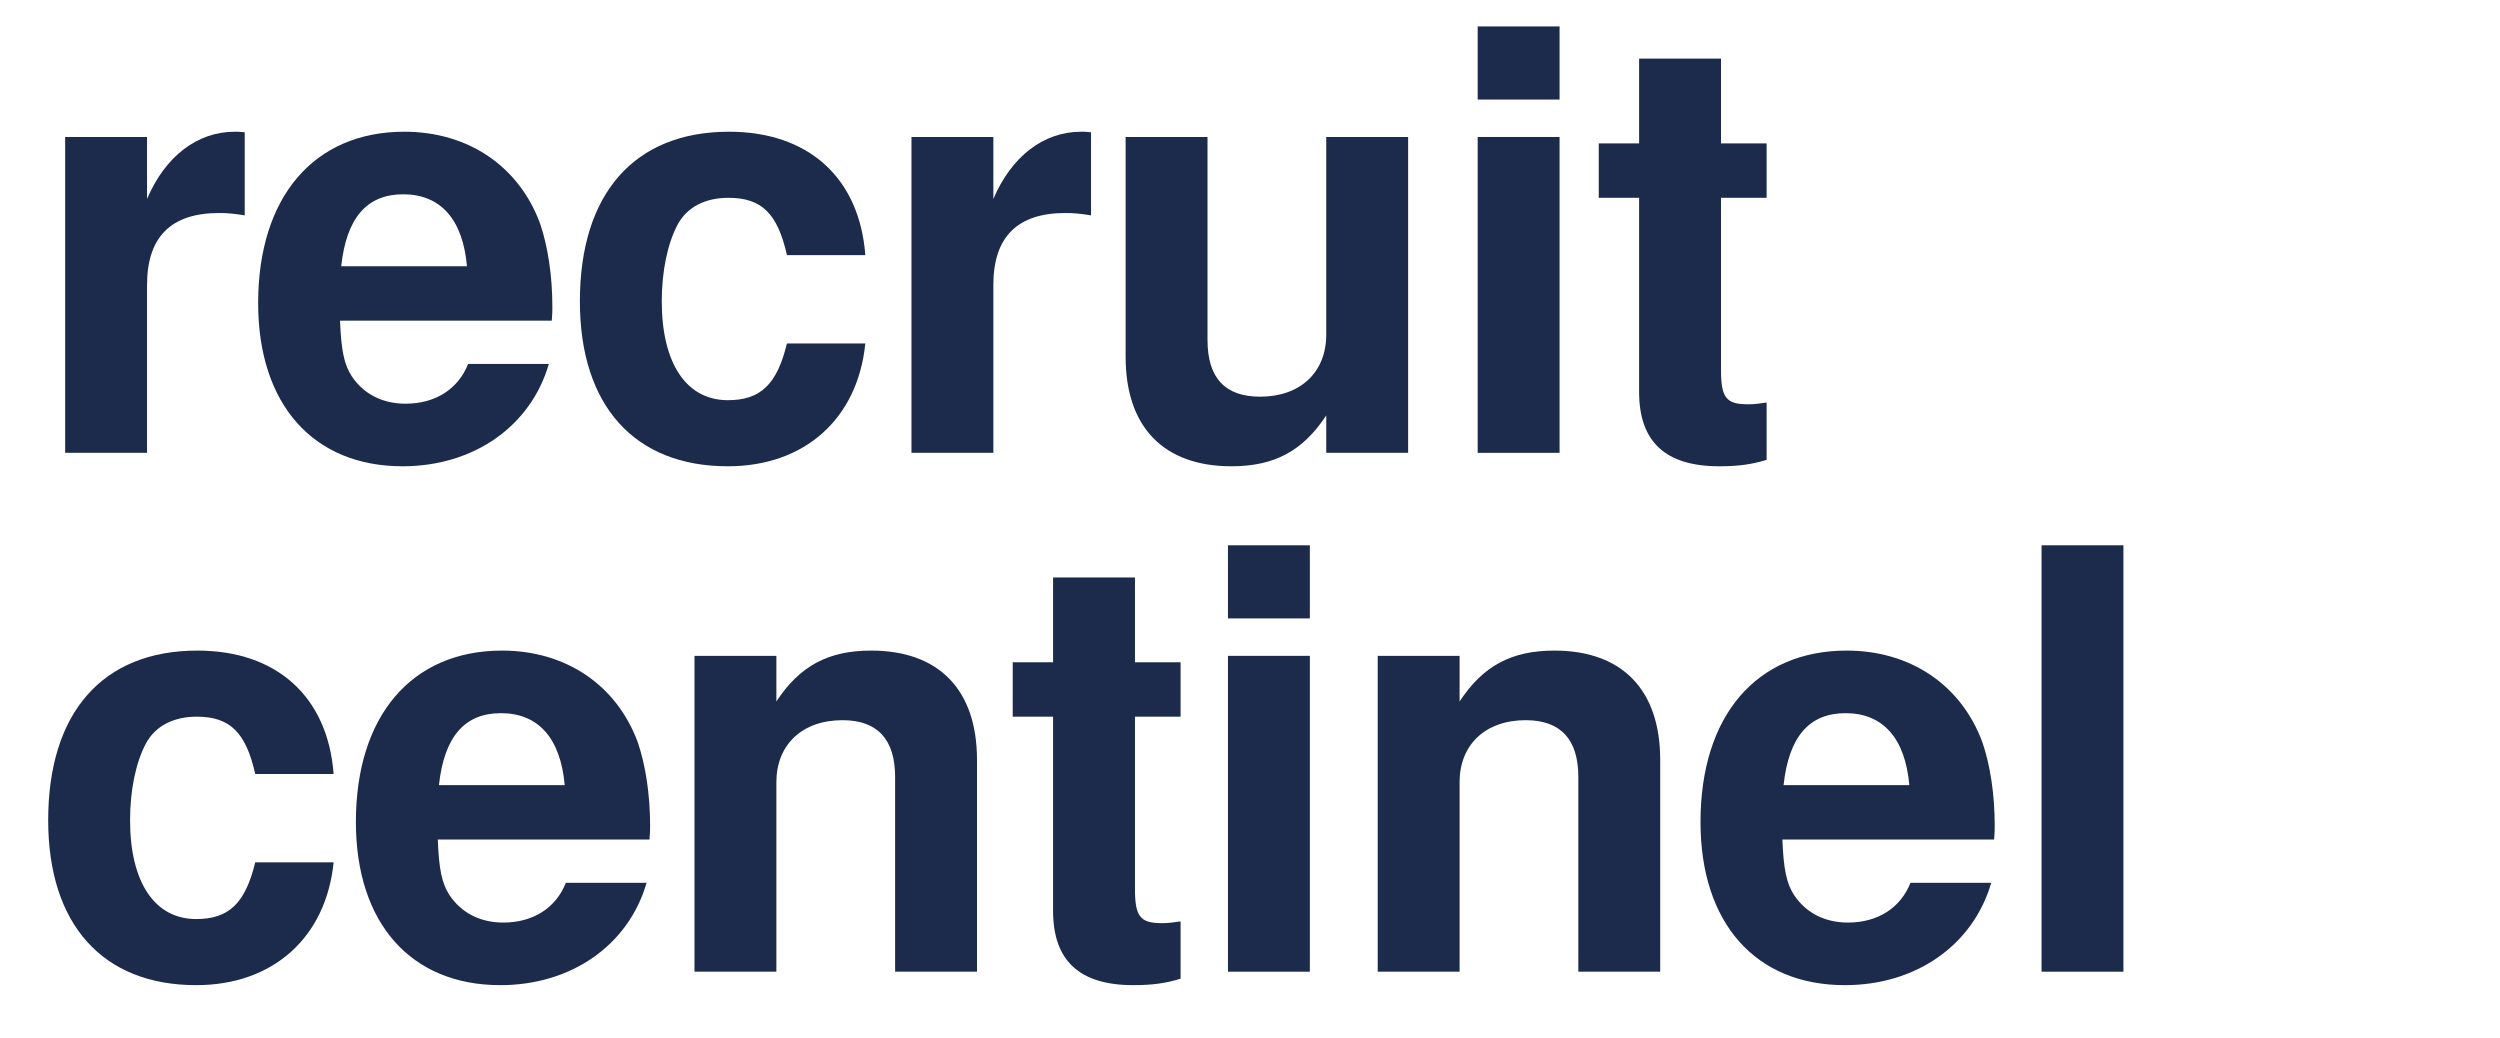
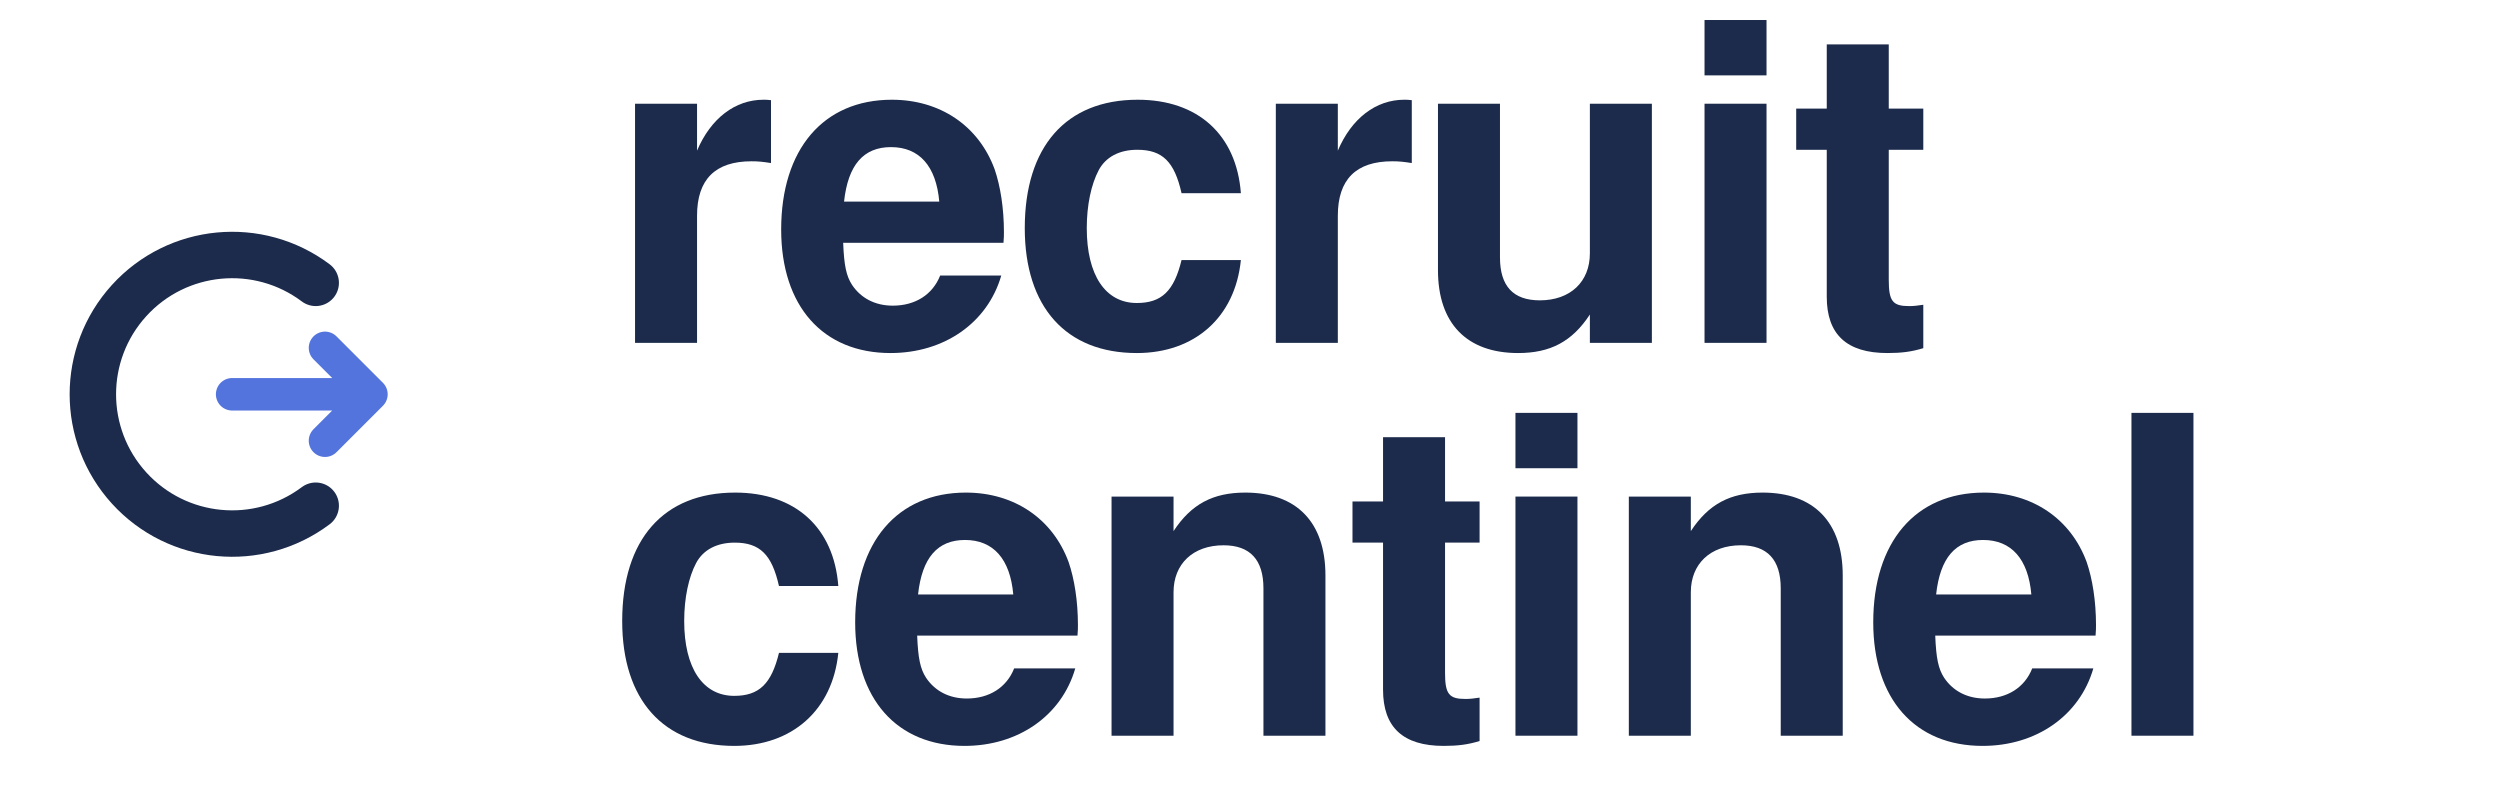
- <svg xmlns="http://www.w3.org/2000/svg" viewBox="0 0 265 110" role="img" aria-label="Recruit Centinel">
-   <g fill="#1c2b4b">
-     <path transform="translate(3.00 48) scale(0.062 -0.062)" d="M63 540V0H203V287C203 369 244 410 326 410C341 410 351 409 370 406V548C362 549 359 549 353 549C289 549 234 507 203 434V540Z" />
-     <path transform="translate(26.00 48) scale(0.062 -0.062)" d="M524 226C525 238 525 243 525 250C525 304 517 354 504 392C468 490 381 549 272 549C117 549 22 437 22 256C22 83 116 -23 269 -23C390 -23 488 45 519 152H381C364 109 325 84 274 84C234 84 202 101 182 131C169 151 164 175 162 226ZM164 319C173 402 208 442 270 442C334 442 372 399 379 319Z" />
-     <path transform="translate(59.36 48) scale(0.062 -0.062)" d="M522 338C512 470 425 549 289 549C127 549 34 443 34 259C34 81 127 -23 287 -23C418 -23 509 58 522 187H388C371 117 343 90 287 90C216 90 174 153 174 259C174 311 184 358 201 390C217 420 248 436 288 436C345 436 372 409 388 338Z" />
-     <path transform="translate(92.71 48) scale(0.062 -0.062)" d="M63 540V0H203V287C203 369 244 410 326 410C341 410 351 409 370 406V548C362 549 359 549 353 549C289 549 234 507 203 434V540Z" />
-     <path transform="translate(115.72 48) scale(0.062 -0.062)" d="M541 0V540H401V202C401 138 357 96 288 96C228 96 198 128 198 193V540H58V164C58 44 123 -23 239 -23C312 -23 361 3 401 64V0Z" />
-     <path transform="translate(152.48 48) scale(0.062 -0.062)" d="M207 540H67V0H207ZM207 729H67V604H207Z" />
-     <path transform="translate(168.60 48) scale(0.062 -0.062)" d="M301 529H223V674H83V529H14V436H83V104C83 19 128 -23 220 -23C252 -23 275 -20 301 -12V86C287 84 280 83 269 83C232 83 223 94 223 142V436H301Z" />
-     <path transform="translate(3.00 103) scale(0.062 -0.062)" d="M522 338C512 470 425 549 289 549C127 549 34 443 34 259C34 81 127 -23 287 -23C418 -23 509 58 522 187H388C371 117 343 90 287 90C216 90 174 153 174 259C174 311 184 358 201 390C217 420 248 436 288 436C345 436 372 409 388 338Z" />
-     <path transform="translate(36.36 103) scale(0.062 -0.062)" d="M524 226C525 238 525 243 525 250C525 304 517 354 504 392C468 490 381 549 272 549C117 549 22 437 22 256C22 83 116 -23 269 -23C390 -23 488 45 519 152H381C364 109 325 84 274 84C234 84 202 101 182 131C169 151 164 175 162 226ZM164 319C173 402 208 442 270 442C334 442 372 399 379 319Z" />
-     <path transform="translate(69.71 103) scale(0.062 -0.062)" d="M63 540V0H203V324C203 388 247 430 316 430C376 430 406 397 406 333V0H546V362C546 482 481 549 365 549C292 549 243 523 203 462V540Z" />
-     <path transform="translate(106.48 103) scale(0.062 -0.062)" d="M301 529H223V674H83V529H14V436H83V104C83 19 128 -23 220 -23C252 -23 275 -20 301 -12V86C287 84 280 83 269 83C232 83 223 94 223 142V436H301Z" />
-     <path transform="translate(126.01 103) scale(0.062 -0.062)" d="M207 540H67V0H207ZM207 729H67V604H207Z" />
-     <path transform="translate(142.13 103) scale(0.062 -0.062)" d="M63 540V0H203V324C203 388 247 430 316 430C376 430 406 397 406 333V0H546V362C546 482 481 549 365 549C292 549 243 523 203 462V540Z" />
-     <path transform="translate(178.89 103) scale(0.062 -0.062)" d="M524 226C525 238 525 243 525 250C525 304 517 354 504 392C468 490 381 549 272 549C117 549 22 437 22 256C22 83 116 -23 269 -23C390 -23 488 45 519 152H381C364 109 325 84 274 84C234 84 202 101 182 131C169 151 164 175 162 226ZM164 319C173 402 208 442 270 442C334 442 372 399 379 319Z" />
-     <path transform="translate(212.25 103) scale(0.062 -0.062)" d="M207 729H67V0H207Z" />
+ <svg xmlns="http://www.w3.org/2000/svg" viewBox="0 0 350 110" role="img" aria-label="Recruit Centinel">
+   <g transform="translate(0 24) scale(1.3)" fill="none" stroke="#1c2b4b" stroke-width="5" stroke-linecap="round" stroke-linejoin="round">
+     <path d="M34 12a15 15 0 1 0 0 24" />
+     <path stroke="#5274dc" stroke-width="3.5" d="M25 24h15m-5-5 5 5-5 5" />
+   </g>
+   <g transform="translate(82 0)">
+     <g fill="#1c2b4b">
+       <path transform="translate(3.00 48) scale(0.062 -0.062)" d="M63 540V0H203V287C203 369 244 410 326 410C341 410 351 409 370 406V548C362 549 359 549 353 549C289 549 234 507 203 434V540Z" />
+       <path transform="translate(26.00 48) scale(0.062 -0.062)" d="M524 226C525 238 525 243 525 250C525 304 517 354 504 392C468 490 381 549 272 549C117 549 22 437 22 256C22 83 116 -23 269 -23C390 -23 488 45 519 152H381C364 109 325 84 274 84C234 84 202 101 182 131C169 151 164 175 162 226ZM164 319C173 402 208 442 270 442C334 442 372 399 379 319Z" />
+       <path transform="translate(59.36 48) scale(0.062 -0.062)" d="M522 338C512 470 425 549 289 549C127 549 34 443 34 259C34 81 127 -23 287 -23C418 -23 509 58 522 187H388C371 117 343 90 287 90C216 90 174 153 174 259C174 311 184 358 201 390C217 420 248 436 288 436C345 436 372 409 388 338Z" />
+       <path transform="translate(92.71 48) scale(0.062 -0.062)" d="M63 540V0H203V287C203 369 244 410 326 410C341 410 351 409 370 406V548C362 549 359 549 353 549C289 549 234 507 203 434V540Z" />
+       <path transform="translate(115.72 48) scale(0.062 -0.062)" d="M541 0V540H401V202C401 138 357 96 288 96C228 96 198 128 198 193V540H58V164C58 44 123 -23 239 -23C312 -23 361 3 401 64V0Z" />
+       <path transform="translate(152.48 48) scale(0.062 -0.062)" d="M207 540H67V0H207ZM207 729H67V604H207Z" />
+       <path transform="translate(168.60 48) scale(0.062 -0.062)" d="M301 529H223V674H83V529H14V436H83V104C83 19 128 -23 220 -23C252 -23 275 -20 301 -12V86C287 84 280 83 269 83C232 83 223 94 223 142V436H301Z" />
+       <path transform="translate(3.00 103) scale(0.062 -0.062)" d="M522 338C512 470 425 549 289 549C127 549 34 443 34 259C34 81 127 -23 287 -23C418 -23 509 58 522 187H388C371 117 343 90 287 90C216 90 174 153 174 259C174 311 184 358 201 390C217 420 248 436 288 436C345 436 372 409 388 338Z" />
+       <path transform="translate(36.36 103) scale(0.062 -0.062)" d="M524 226C525 238 525 243 525 250C525 304 517 354 504 392C468 490 381 549 272 549C117 549 22 437 22 256C22 83 116 -23 269 -23C390 -23 488 45 519 152H381C364 109 325 84 274 84C234 84 202 101 182 131C169 151 164 175 162 226ZM164 319C173 402 208 442 270 442C334 442 372 399 379 319Z" />
+       <path transform="translate(69.71 103) scale(0.062 -0.062)" d="M63 540V0H203V324C203 388 247 430 316 430C376 430 406 397 406 333V0H546V362C546 482 481 549 365 549C292 549 243 523 203 462V540Z" />
+       <path transform="translate(106.48 103) scale(0.062 -0.062)" d="M301 529H223V674H83V529H14V436H83V104C83 19 128 -23 220 -23C252 -23 275 -20 301 -12V86C287 84 280 83 269 83C232 83 223 94 223 142V436H301Z" />
+       <path transform="translate(126.01 103) scale(0.062 -0.062)" d="M207 540H67V0H207ZM207 729H67V604H207Z" />
+       <path transform="translate(142.13 103) scale(0.062 -0.062)" d="M63 540V0H203V324C203 388 247 430 316 430C376 430 406 397 406 333V0H546V362C546 482 481 549 365 549C292 549 243 523 203 462V540Z" />
+       <path transform="translate(178.89 103) scale(0.062 -0.062)" d="M524 226C525 238 525 243 525 250C525 304 517 354 504 392C468 490 381 549 272 549C117 549 22 437 22 256C22 83 116 -23 269 -23C390 -23 488 45 519 152H381C364 109 325 84 274 84C234 84 202 101 182 131C169 151 164 175 162 226ZM164 319C173 402 208 442 270 442C334 442 372 399 379 319Z" />
+       <path transform="translate(212.25 103) scale(0.062 -0.062)" d="M207 729H67V0H207Z" />
+     </g>
  </g>
</svg>
